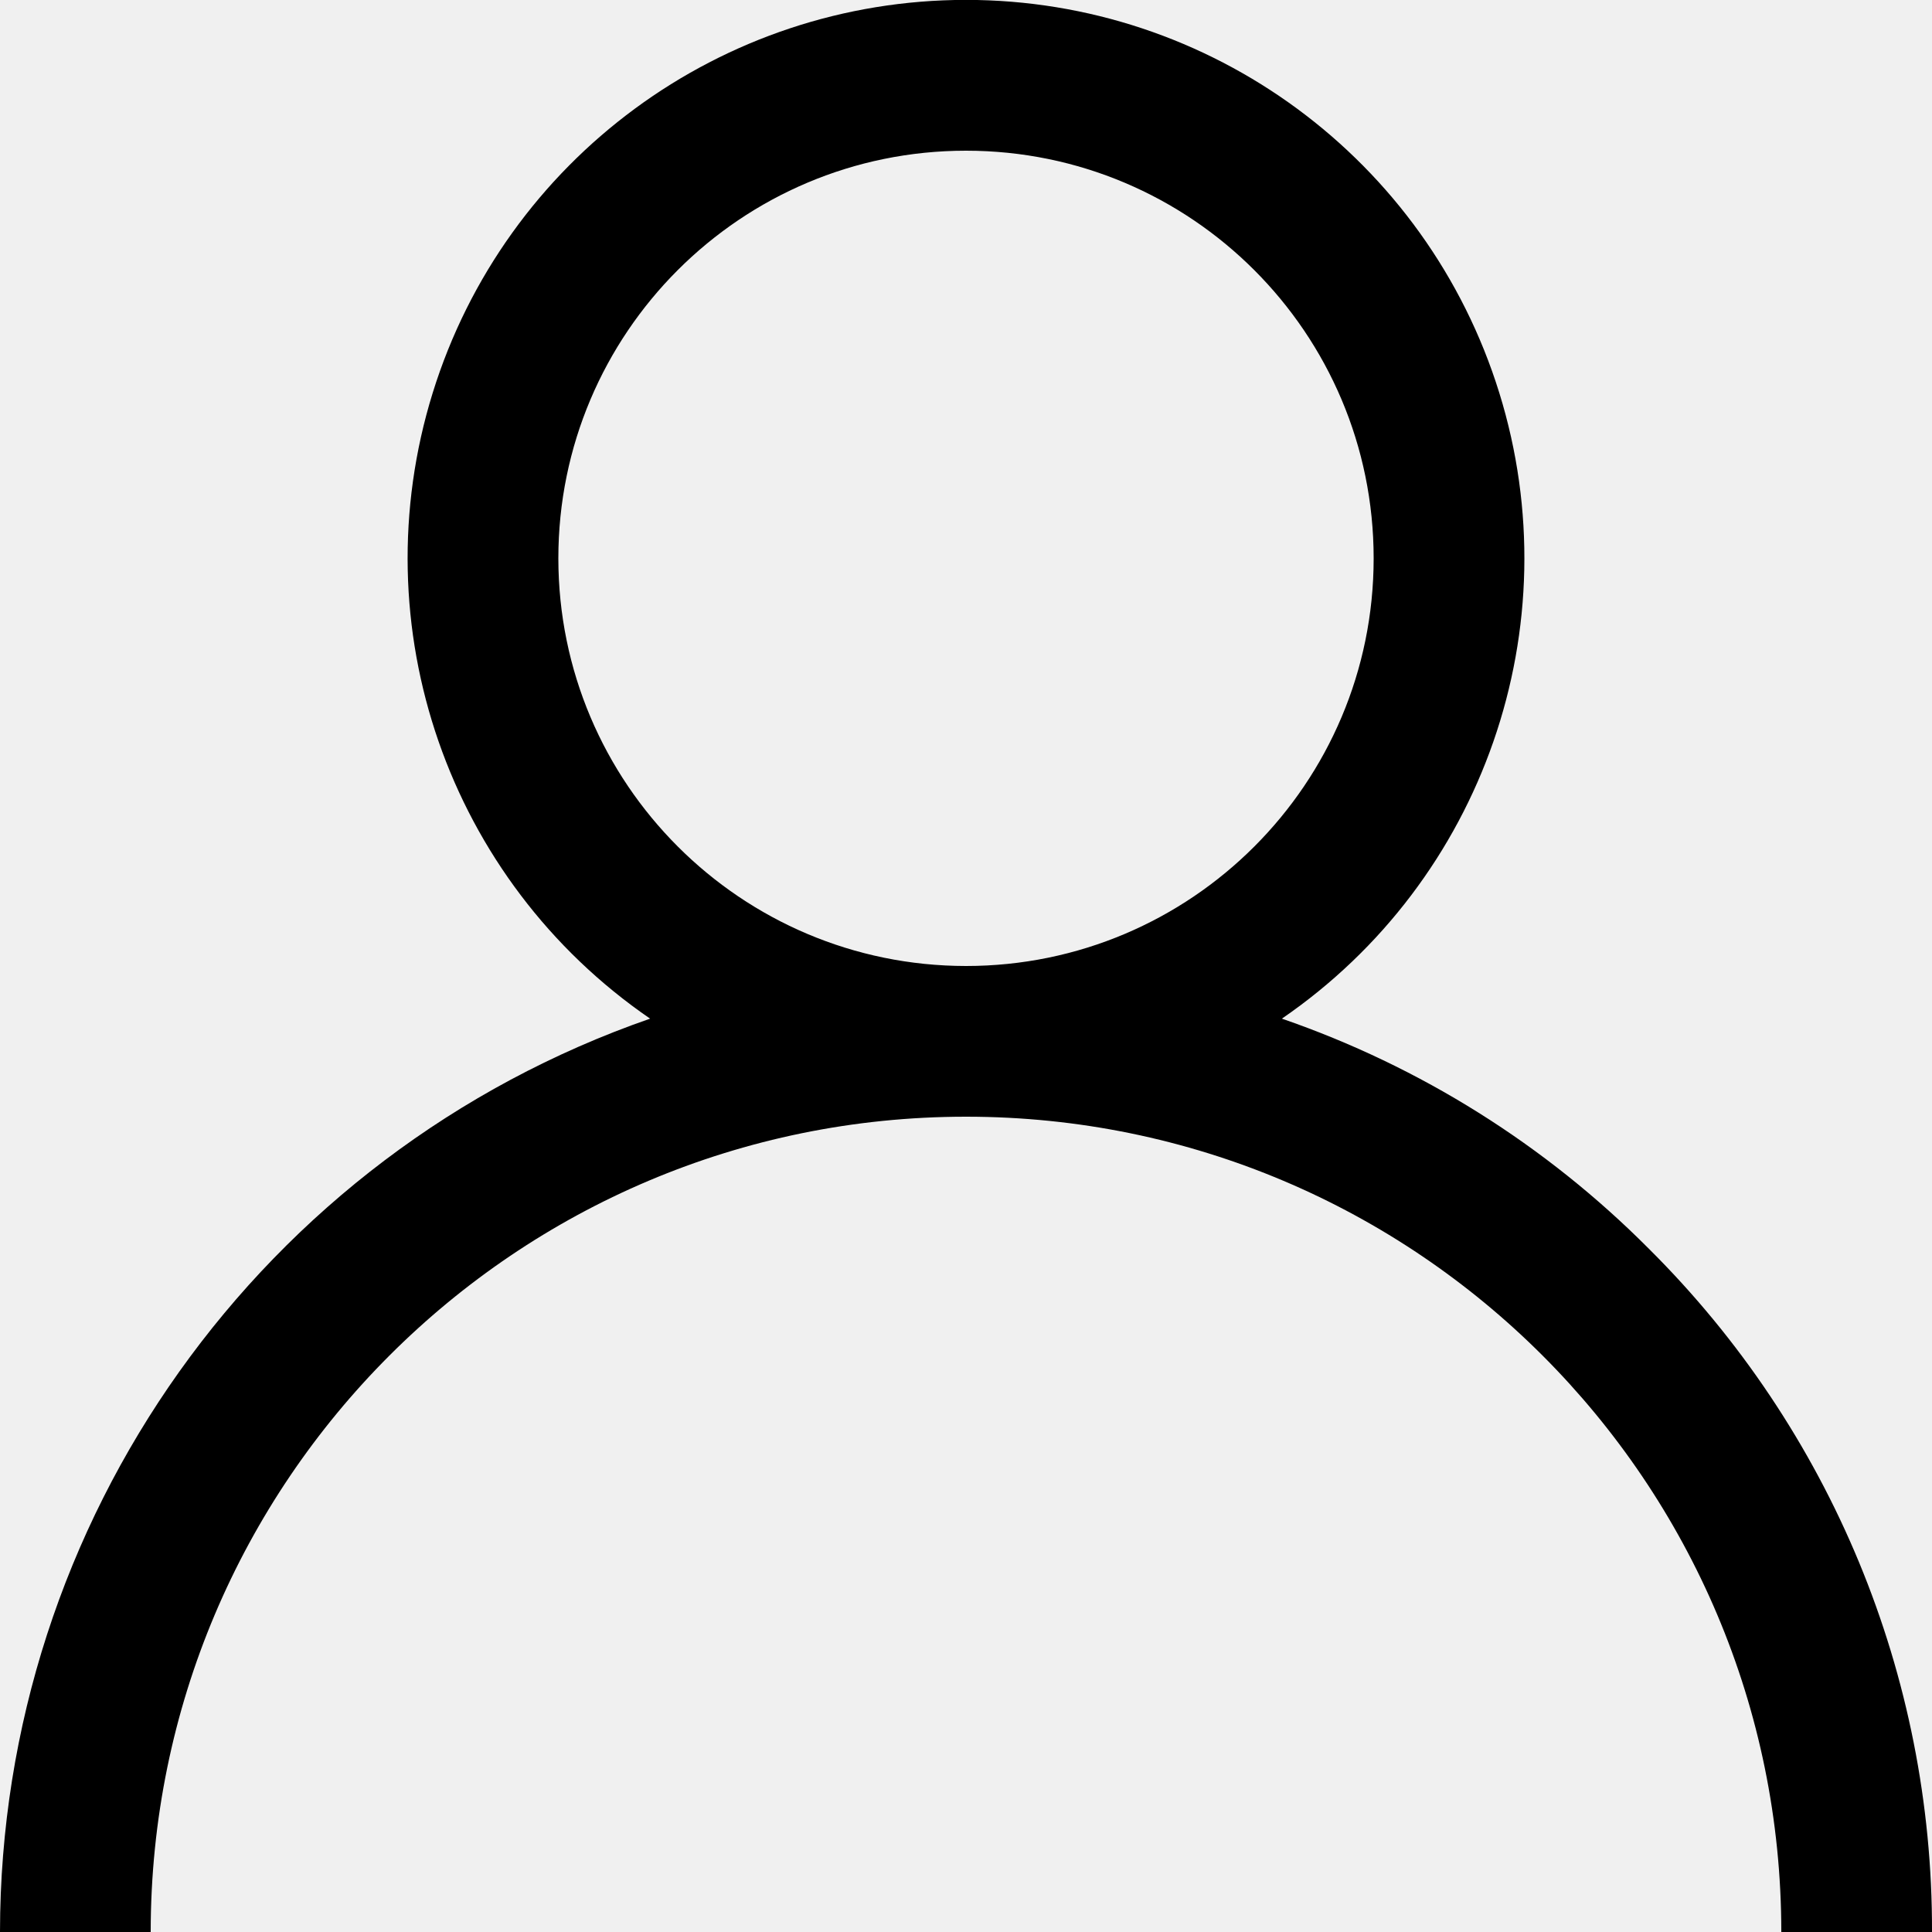
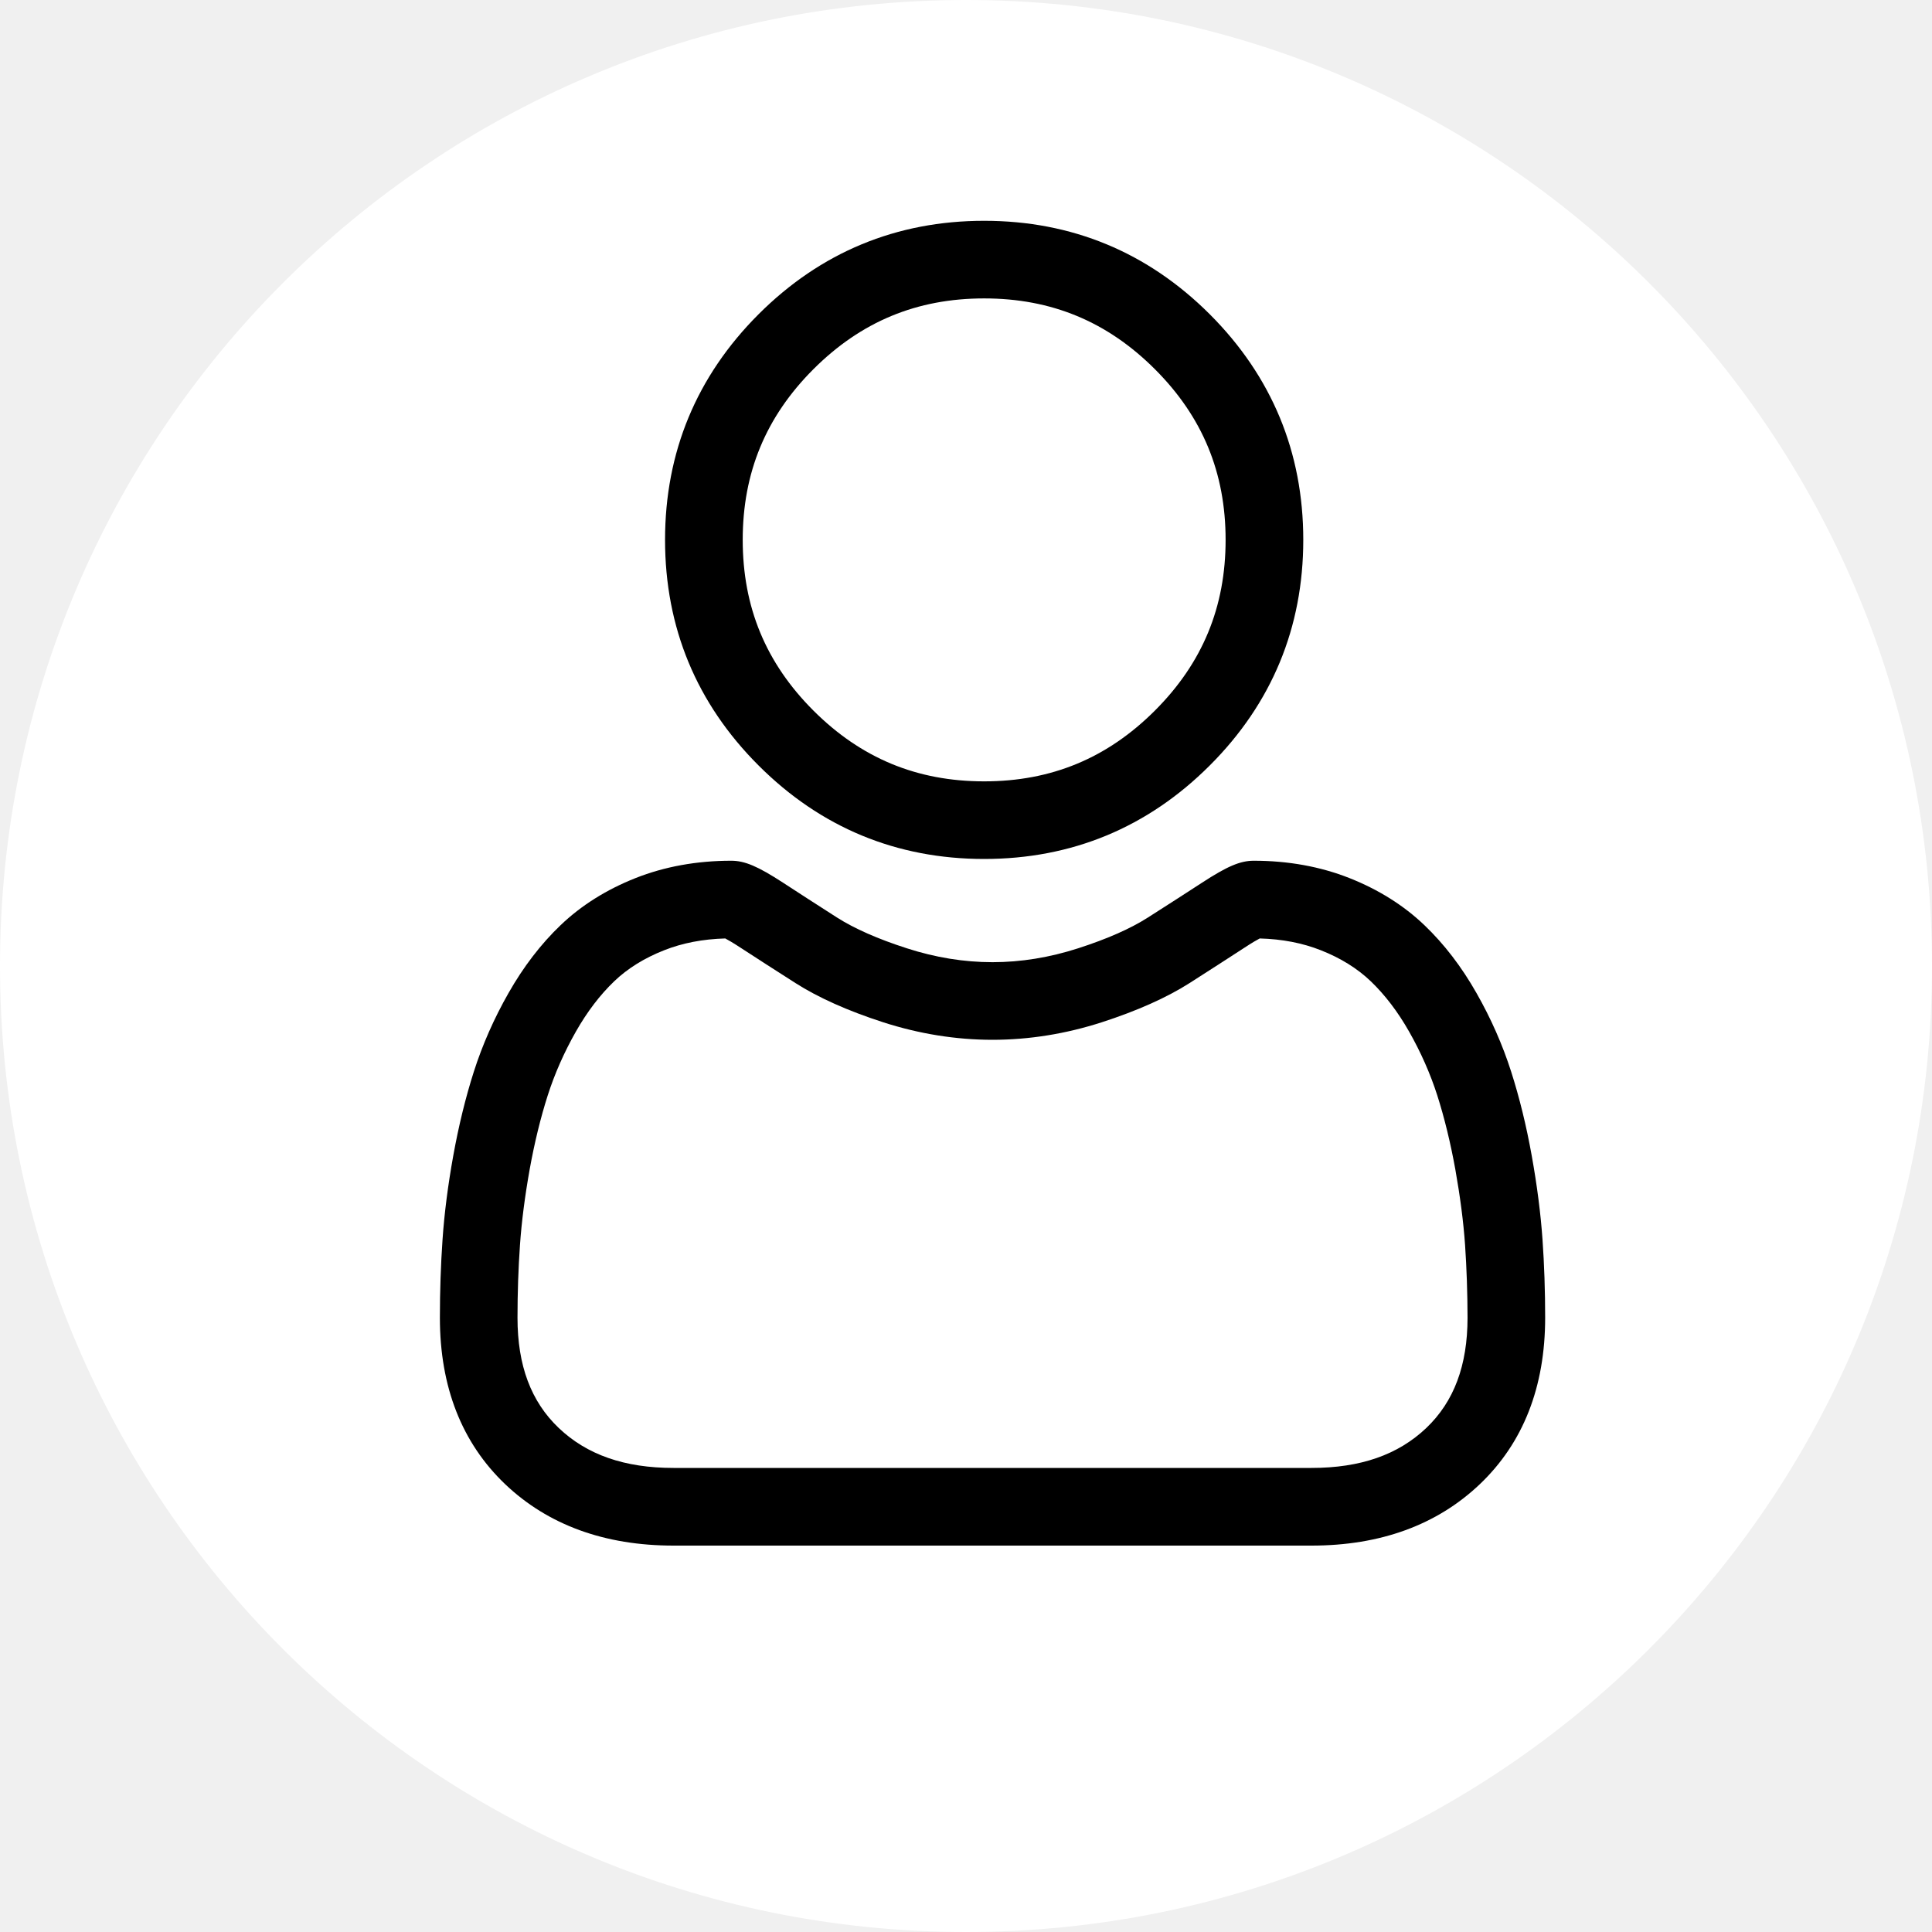
- <svg xmlns="http://www.w3.org/2000/svg" width="20" height="20" viewBox="0 0 20 20">
-   <path fill="29282d" fill-rule="evenodd" d="M1392.07,57.928a9.923,9.923,0,0,0-3.8-2.383,5.78,5.78,0,1,0-6.54,0A10.018,10.018,0,0,0,1375,65h1.56a8.44,8.44,0,0,1,16.88,0H1395A9.931,9.931,0,0,0,1392.07,57.928Zm-11.29-7.148A4.22,4.22,0,1,1,1385,55,4.222,4.222,0,0,1,1380.78,50.78Z" transform="translate(-1375 -45)" />
+ <svg xmlns="http://www.w3.org/2000/svg" width="35" height="35" viewBox="0 0 35 35" fill="none">
+   <circle cx="17.5" cy="17.5" r="17.5" fill="white" />
+   <path d="M17.829 15.561C19.417 15.561 20.792 14.991 21.916 13.867C23.04 12.744 23.61 11.369 23.61 9.78C23.61 8.192 23.04 6.817 21.916 5.693C20.792 4.57 19.417 4 17.829 4C16.241 4 14.866 4.57 13.742 5.693C12.618 6.817 12.048 8.192 12.048 9.78C12.048 11.369 12.618 12.744 13.742 13.867C14.866 14.991 16.241 15.561 17.829 15.561V15.561ZM14.736 6.688C15.599 5.826 16.61 5.406 17.829 5.406C19.047 5.406 20.059 5.826 20.922 6.688C21.784 7.55 22.203 8.562 22.203 9.78C22.203 10.999 21.784 12.011 20.922 12.873C20.059 13.735 19.047 14.155 17.829 14.155C16.611 14.155 15.599 13.735 14.736 12.873C13.874 12.011 13.455 10.999 13.455 9.78C13.455 8.562 13.874 7.55 14.736 6.688Z" fill="black" />
+   <path d="M27.944 22.455C27.911 21.987 27.846 21.477 27.749 20.938C27.652 20.396 27.526 19.883 27.376 19.414C27.221 18.929 27.01 18.45 26.749 17.992C26.479 17.515 26.161 17.101 25.804 16.76C25.431 16.403 24.974 16.116 24.446 15.907C23.92 15.699 23.337 15.593 22.713 15.593C22.468 15.593 22.231 15.694 21.774 15.992C21.492 16.175 21.163 16.388 20.795 16.622C20.48 16.823 20.055 17.011 19.529 17.18C19.015 17.346 18.494 17.431 17.98 17.431C17.465 17.431 16.944 17.346 16.431 17.18C15.905 17.011 15.479 16.823 15.165 16.623C14.801 16.39 14.472 16.178 14.186 15.991C13.729 15.694 13.492 15.593 13.247 15.593C12.623 15.593 12.04 15.699 11.514 15.907C10.986 16.116 10.529 16.403 10.156 16.76C9.799 17.101 9.481 17.516 9.211 17.992C8.95 18.45 8.739 18.929 8.584 19.414C8.434 19.883 8.309 20.396 8.211 20.938C8.114 21.476 8.049 21.987 8.017 22.455C7.985 22.914 7.969 23.391 7.969 23.873C7.969 25.125 8.367 26.14 9.152 26.888C9.928 27.626 10.954 28 12.202 28H23.759C25.006 28 26.032 27.626 26.808 26.888C27.594 26.14 27.992 25.126 27.992 23.872C27.992 23.389 27.976 22.912 27.944 22.455V22.455ZM25.839 25.869C25.326 26.356 24.646 26.593 23.758 26.593H12.202C11.315 26.593 10.634 26.356 10.122 25.869C9.619 25.39 9.375 24.737 9.375 23.873C9.375 23.423 9.39 22.979 9.42 22.553C9.449 22.134 9.508 21.675 9.595 21.187C9.682 20.705 9.792 20.252 9.923 19.843C10.049 19.45 10.221 19.061 10.434 18.686C10.637 18.329 10.87 18.023 11.128 17.776C11.369 17.545 11.673 17.356 12.031 17.215C12.363 17.083 12.735 17.012 13.139 17.001C13.188 17.027 13.276 17.077 13.418 17.17C13.707 17.358 14.04 17.573 14.409 17.808C14.824 18.073 15.359 18.312 15.998 18.519C16.652 18.73 17.318 18.837 17.98 18.837C18.641 18.837 19.308 18.73 19.961 18.519C20.601 18.312 21.136 18.073 21.552 17.808C21.929 17.567 22.253 17.358 22.542 17.17C22.684 17.077 22.771 17.027 22.821 17.001C23.225 17.012 23.597 17.083 23.929 17.215C24.287 17.356 24.591 17.545 24.832 17.776C25.09 18.023 25.323 18.329 25.526 18.686C25.739 19.061 25.911 19.45 26.037 19.842C26.168 20.253 26.278 20.705 26.365 21.187C26.452 21.676 26.512 22.135 26.541 22.553V22.553C26.57 22.978 26.585 23.422 26.586 23.873C26.585 24.737 26.341 25.39 25.839 25.869V25.869Z" fill="black" />
</svg>
